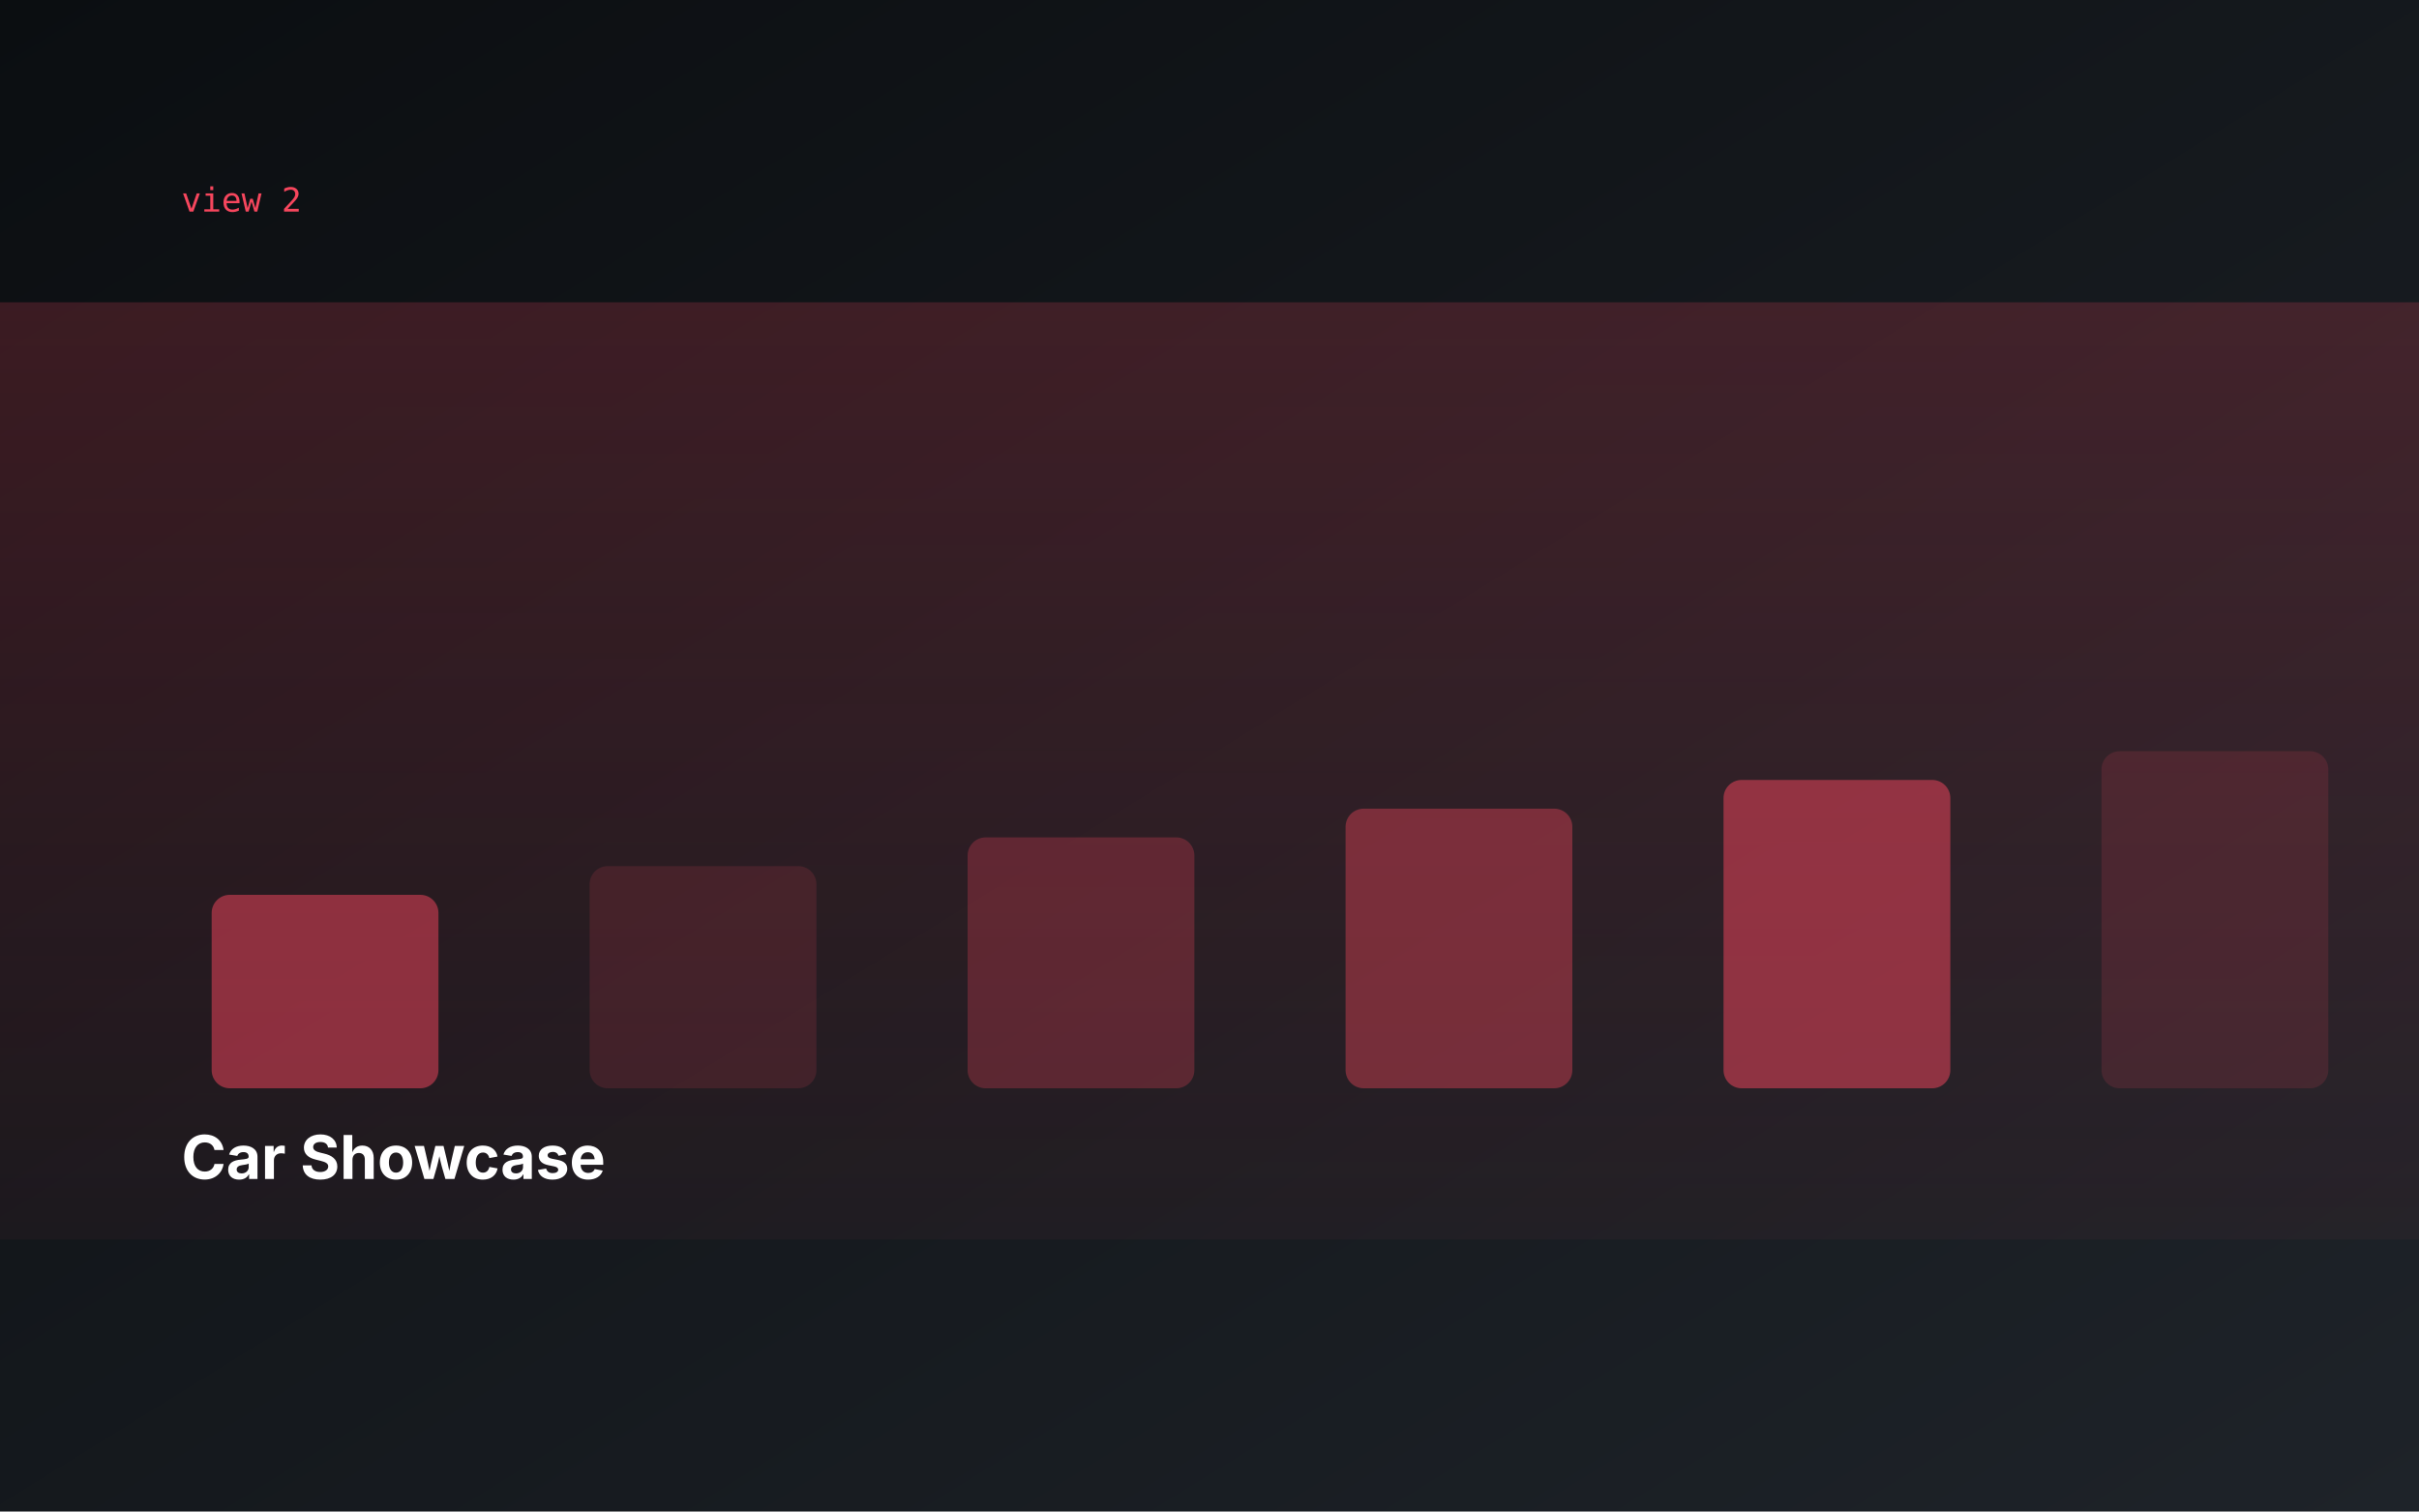
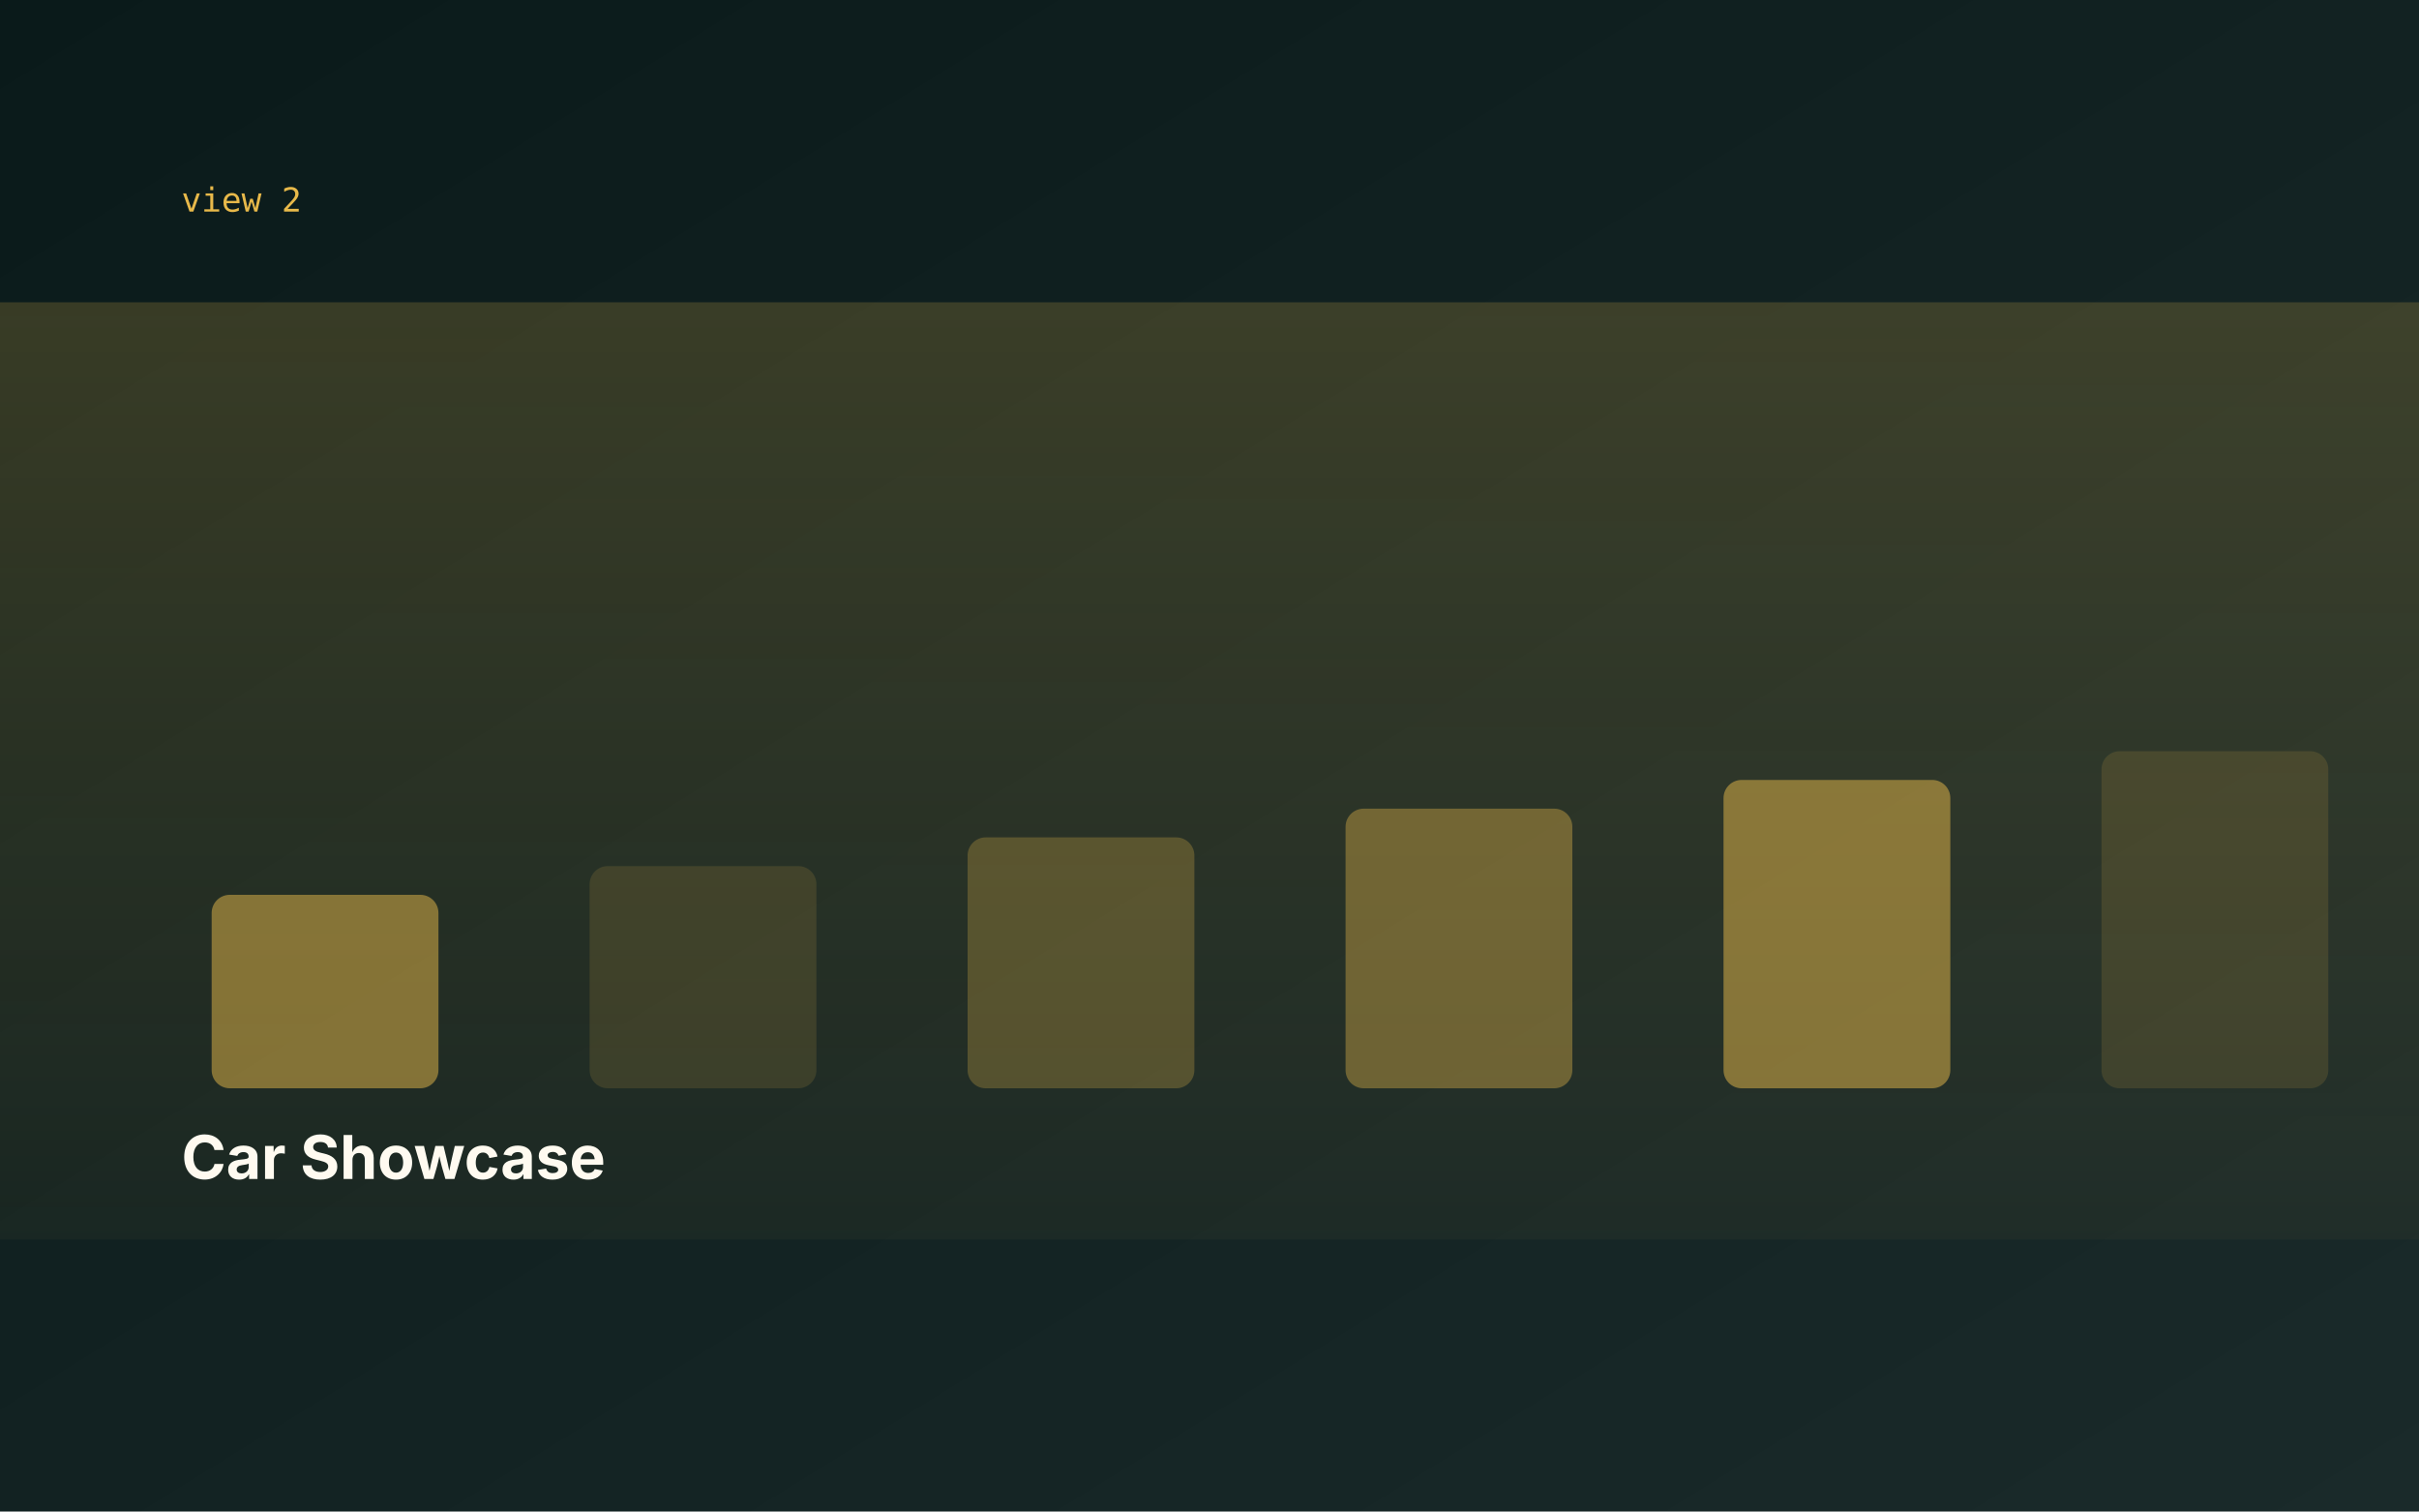
<svg xmlns="http://www.w3.org/2000/svg" width="1600" height="1000" viewBox="0 0 1600 1000">
  <defs>
    <linearGradient id="bg1" x1="0" y1="0" x2="1" y2="1">
-       <stop offset="0" stop-color="#0b0e11" />
-       <stop offset="1" stop-color="#1e2329" />
+       <stop offset="0" stop-color="#0a1a1a" />
+       <stop offset="1" stop-color="#1a2a2a" />
    </linearGradient>
    <linearGradient id="fg1" x1="0" y1="0" x2="0" y2="1">
-       <stop offset="0" stop-color="#f6465d" stop-opacity="0.2" />
-       <stop offset="1" stop-color="#f6465d" stop-opacity="0.04" />
+       <stop offset="0" stop-color="#e8b94a" stop-opacity="0.2" />
+       <stop offset="1" stop-color="#e8b94a" stop-opacity="0.04" />
    </linearGradient>
  </defs>
  <rect width="1600" height="1000" fill="url(#bg1)" />
  <rect x="0" y="200" width="1600" height="620" fill="url(#fg1)" />
-   <rect x="140" y="592" width="150" height="128" rx="12" fill="#f6465d" opacity="0.5" />
-   <rect x="390" y="573" width="150" height="147" rx="12" fill="#f6465d" opacity="0.14" />
-   <rect x="640" y="554" width="150" height="166" rx="12" fill="#f6465d" opacity="0.26" />
-   <rect x="890" y="535" width="150" height="185" rx="12" fill="#f6465d" opacity="0.38" />
-   <rect x="1140" y="516" width="150" height="204" rx="12" fill="#f6465d" opacity="0.5" />
-   <rect x="1390" y="497" width="150" height="223" rx="12" fill="#f6465d" opacity="0.14" />
-   <text x="120" y="140" font-family="'JetBrains Mono', monospace" font-size="22" fill="#f6465d">view 2</text>
-   <text x="120" y="780" font-family="Inter, sans-serif" font-size="40" font-weight="700" fill="#ffffff">Car Showcase</text>
+   <rect x="140" y="592" width="150" height="128" rx="12" fill="#e8b94a" opacity="0.5" />
+   <rect x="390" y="573" width="150" height="147" rx="12" fill="#e8b94a" opacity="0.14" />
+   <rect x="640" y="554" width="150" height="166" rx="12" fill="#e8b94a" opacity="0.26" />
+   <rect x="890" y="535" width="150" height="185" rx="12" fill="#e8b94a" opacity="0.38" />
+   <rect x="1140" y="516" width="150" height="204" rx="12" fill="#e8b94a" opacity="0.5" />
+   <rect x="1390" y="497" width="150" height="223" rx="12" fill="#e8b94a" opacity="0.14" />
+   <text x="120" y="140" font-family="'JetBrains Mono', monospace" font-size="22" fill="#e8b94a">view 2</text>
+   <text x="120" y="780" font-family="Inter, sans-serif" font-size="40" font-weight="700" fill="#fffaf0">Car Showcase</text>
</svg>
